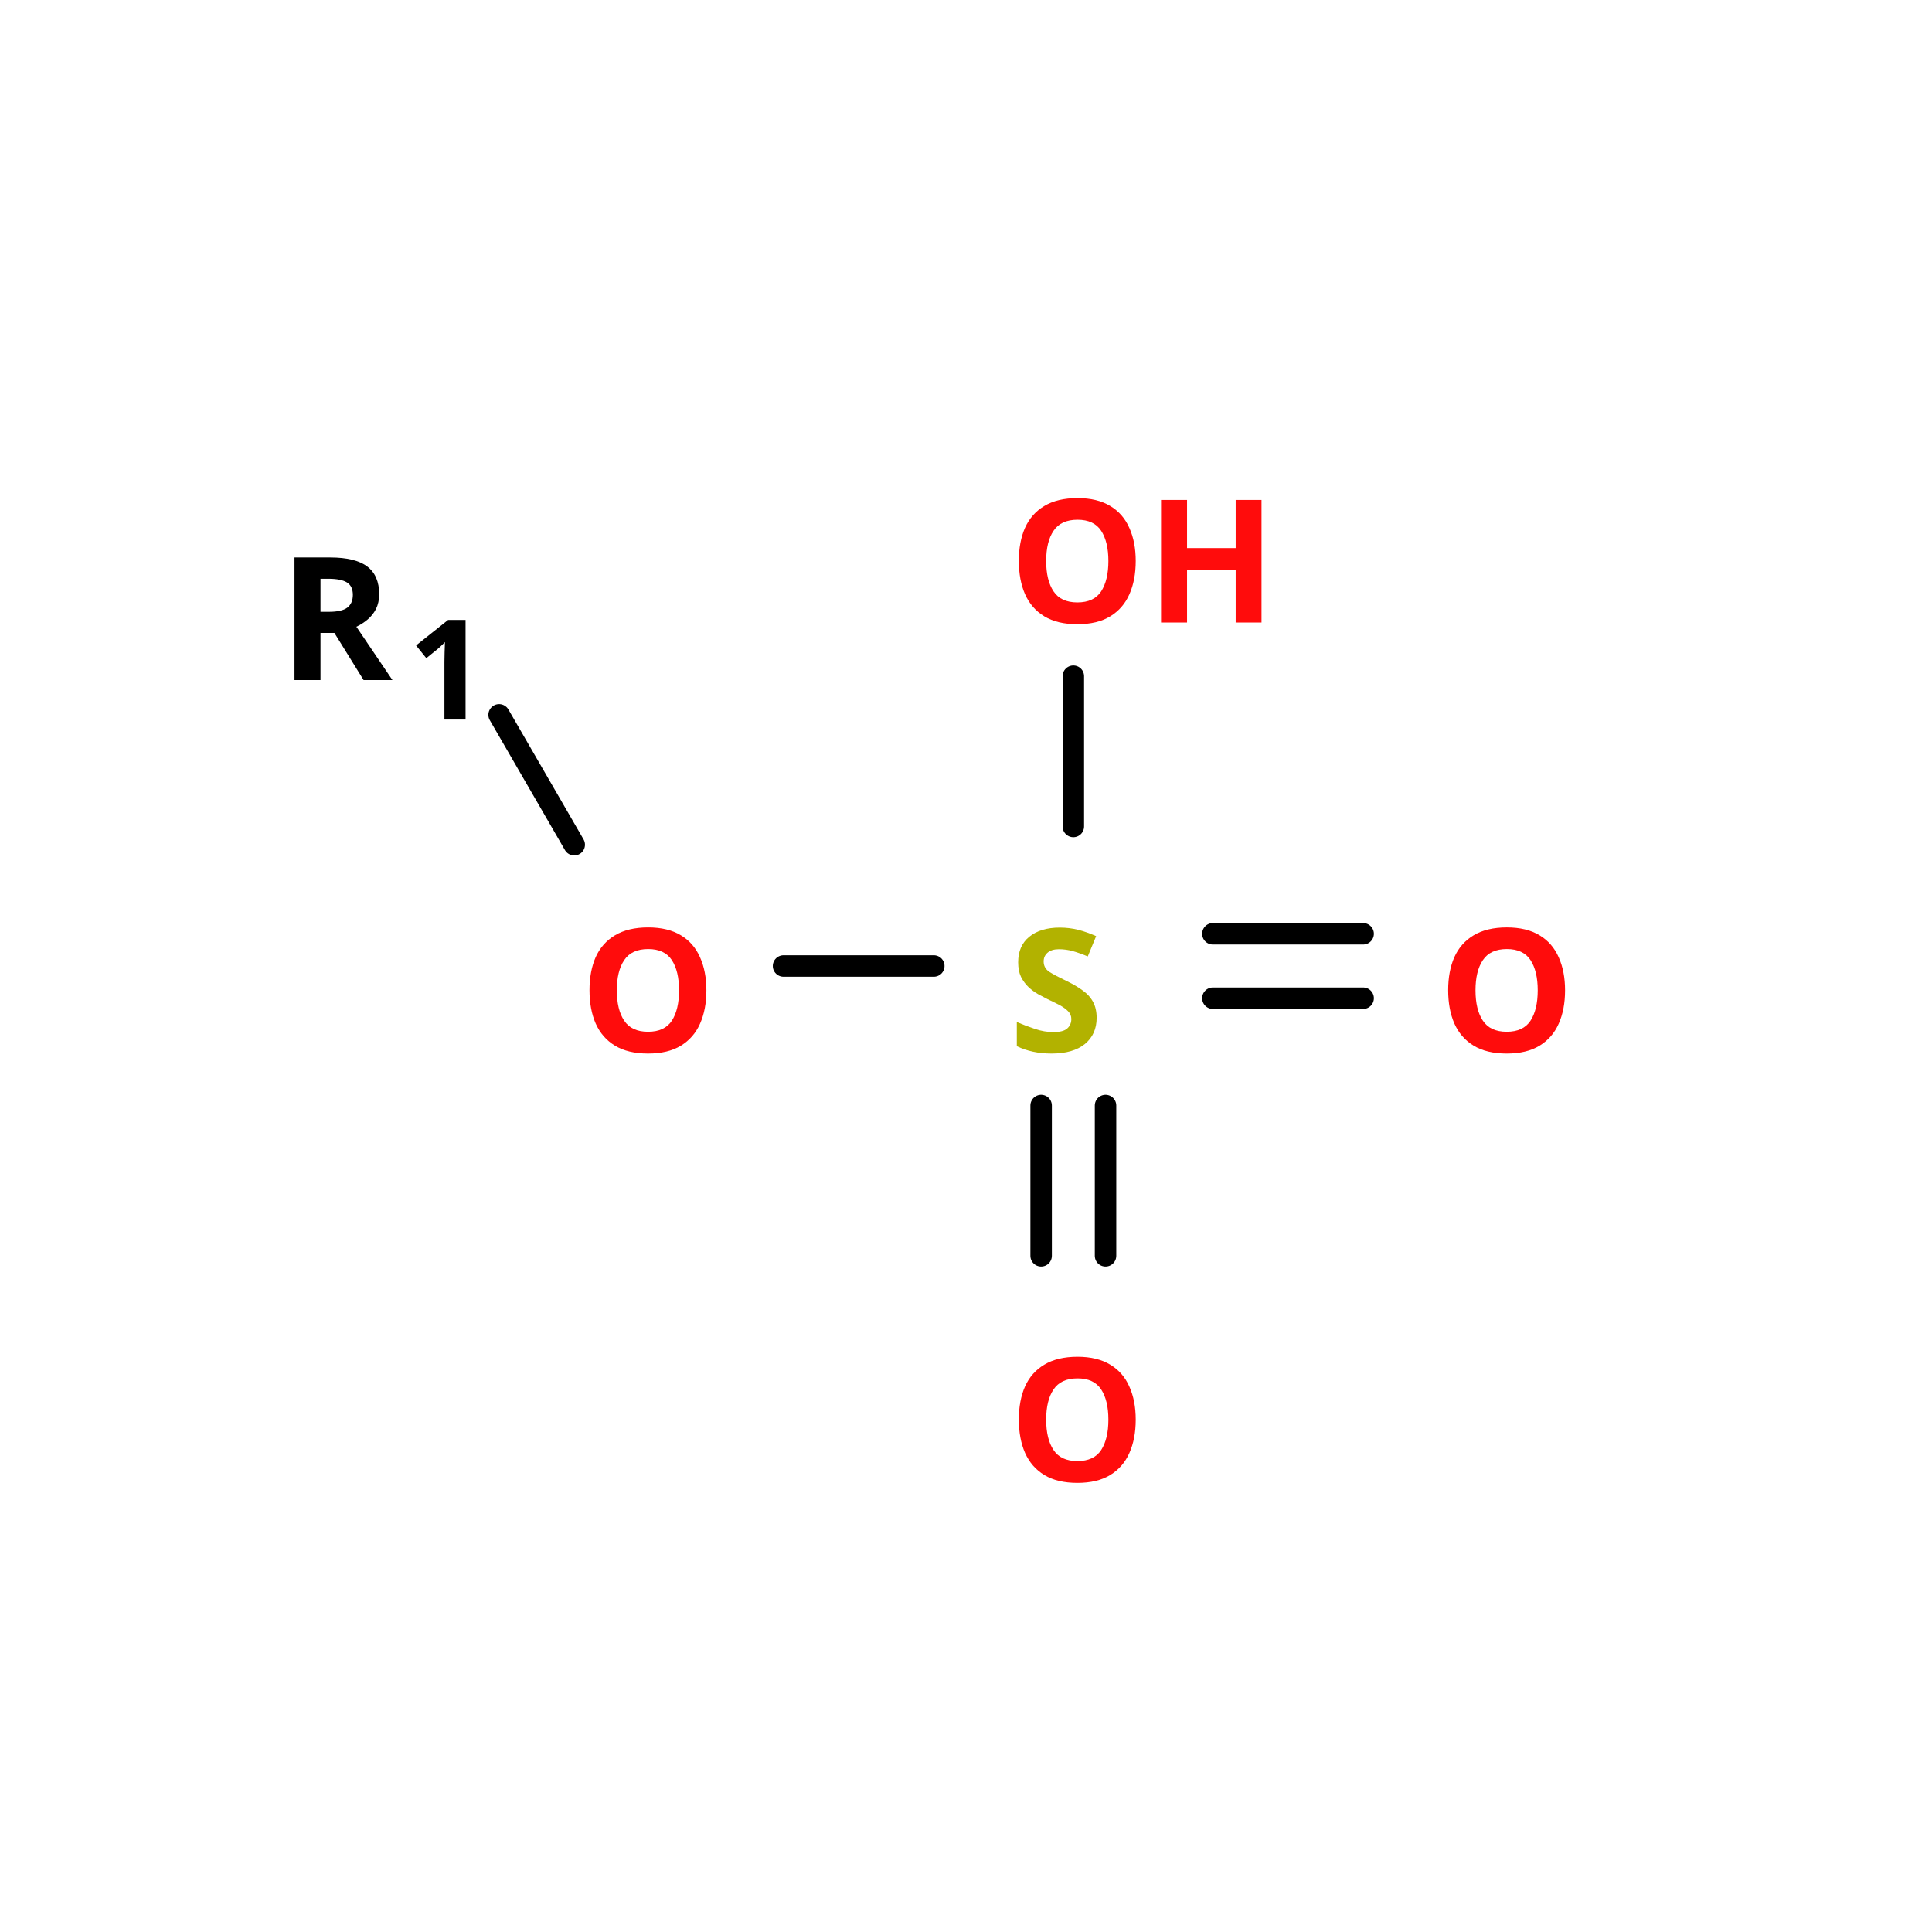
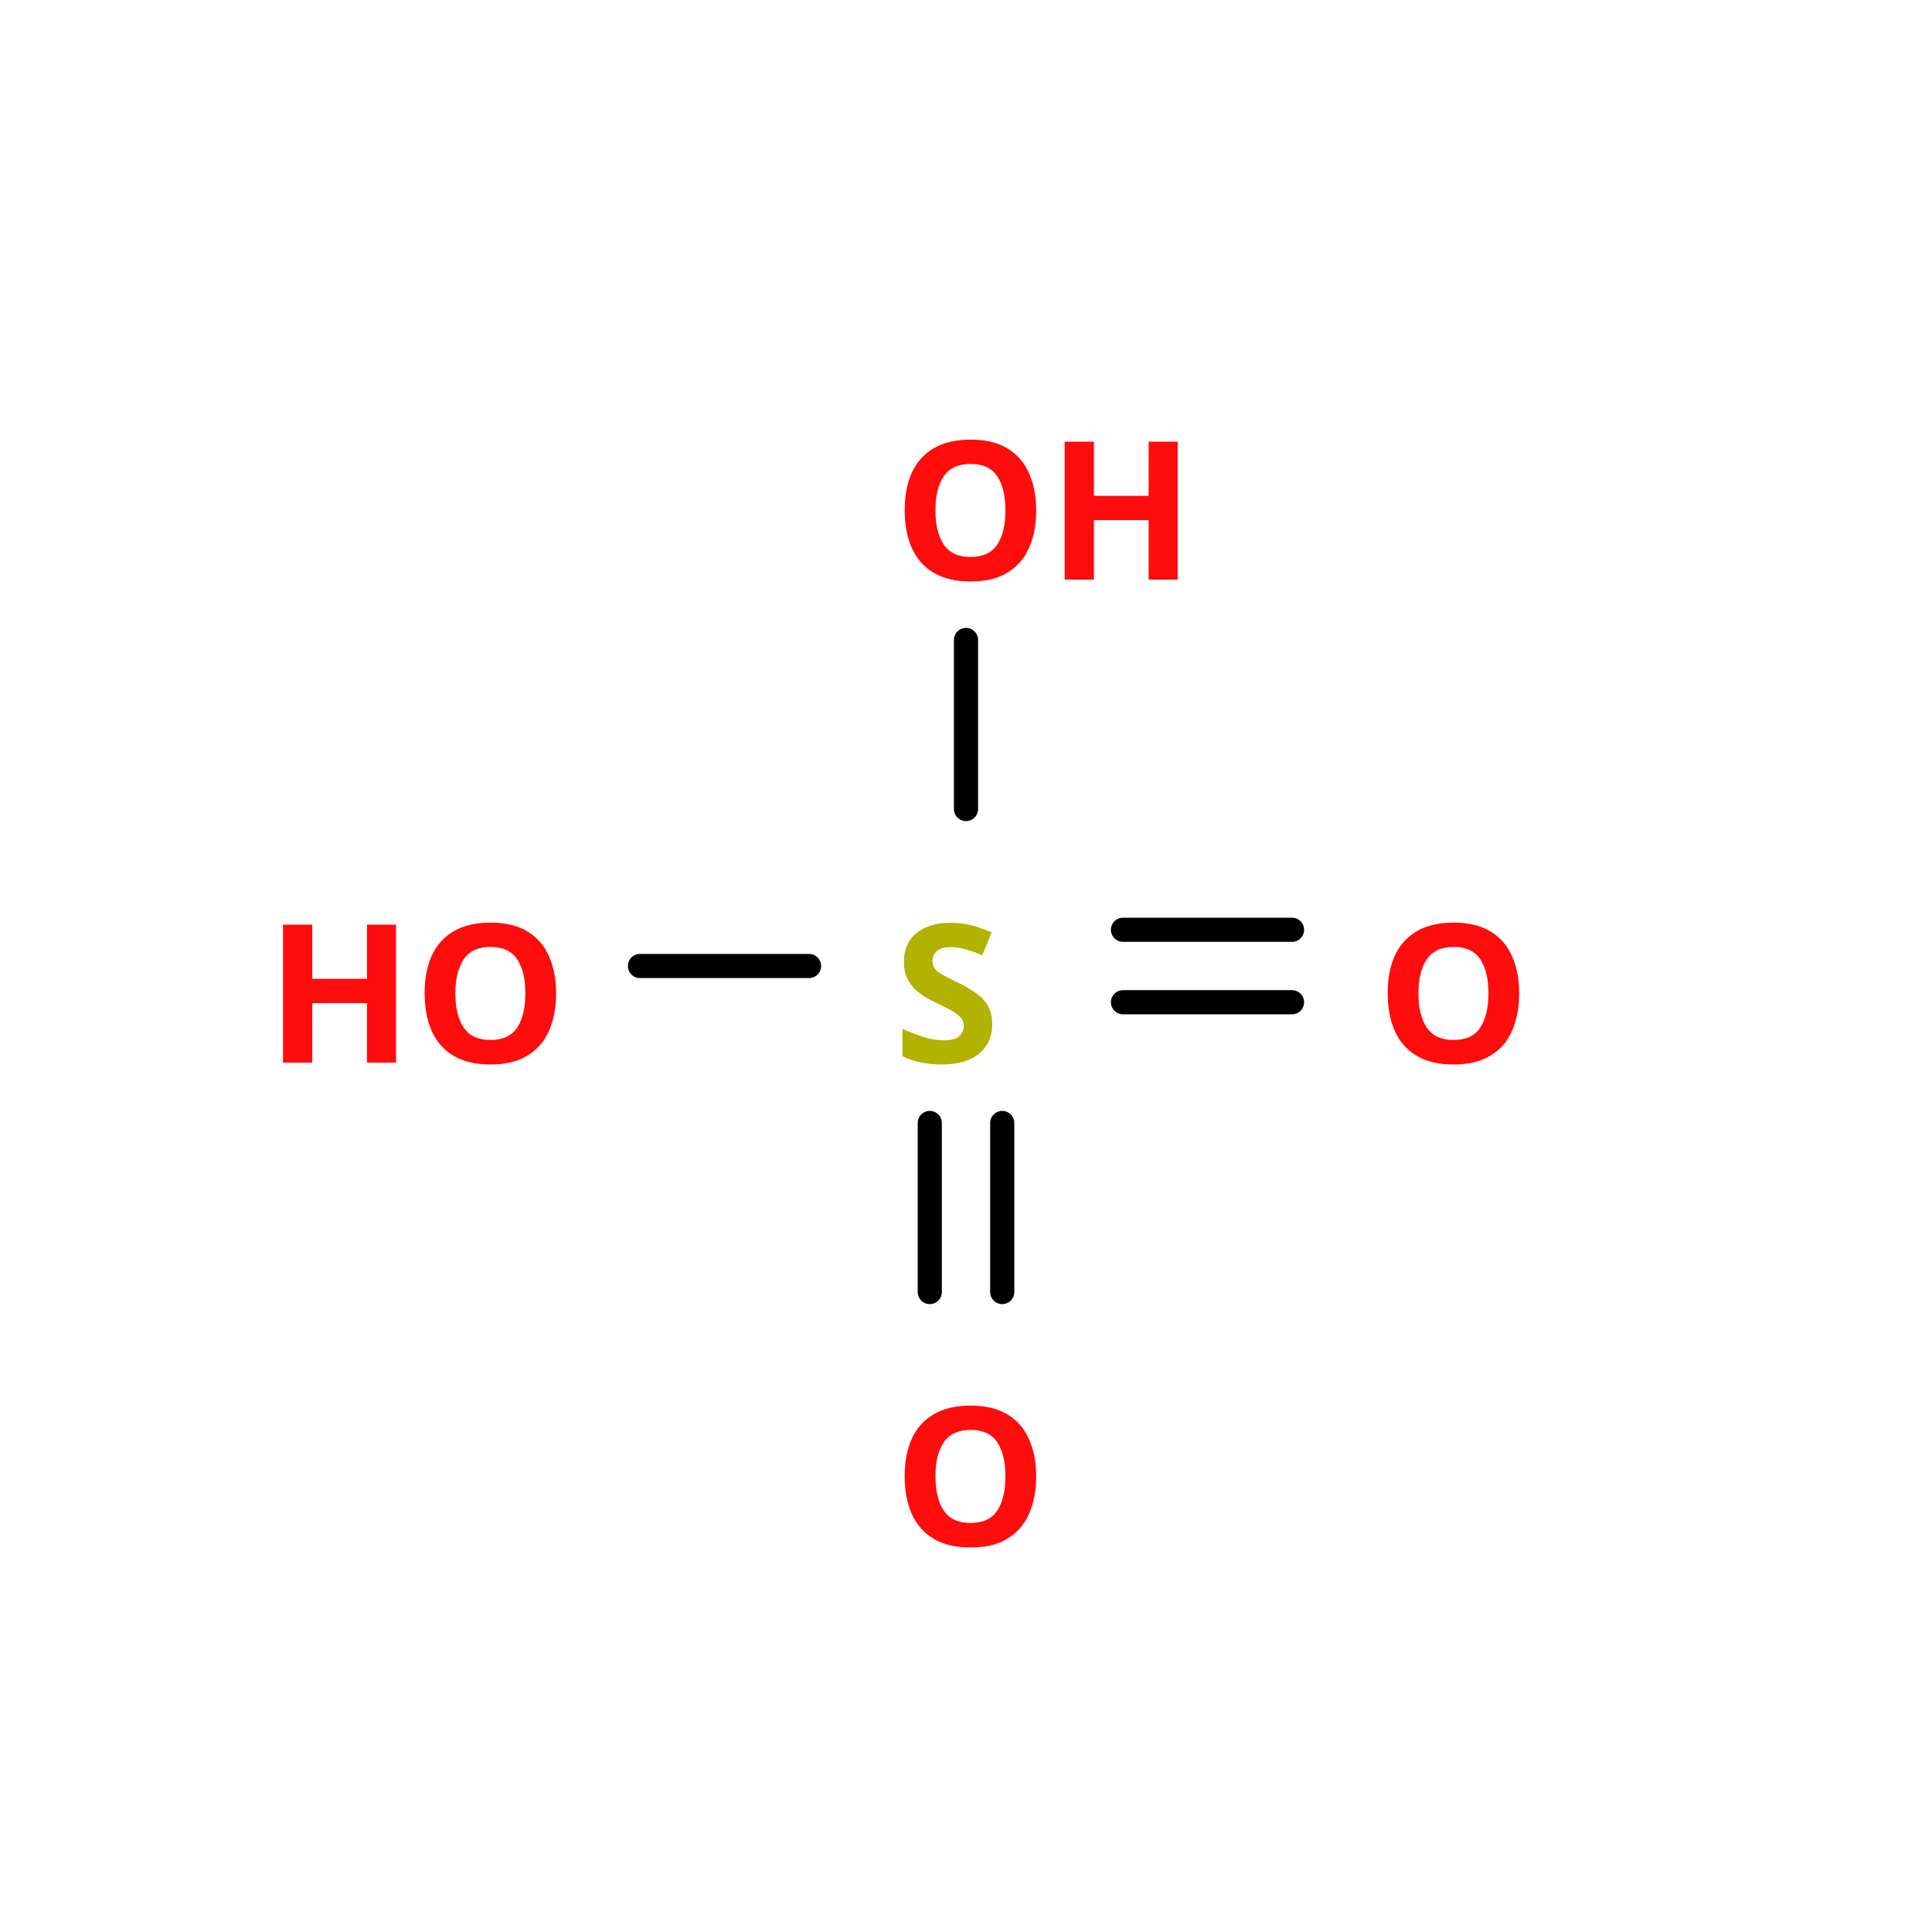
<svg xmlns="http://www.w3.org/2000/svg" version="1.1" id="topsvg" x="0" y="0" width="200px" height="200px" viewBox="0 0 100 100">
  <rect x="0" y="0" width="100" height="100" fill="white" />
  <g transform="translate(0,0)">
-     <svg width="100" height="100" x="0" y="0" viewBox="0 0 180 160" font-family="sans-serif" stroke="rgb(0,0,0)" stroke-width="2" stroke-linecap="round">
-       <line x1="46.5" y1="56.6" x2="53.5" y2="68.7" opacity="1.0" stroke="rgb(0,0,0)" stroke-width="2.0" />
-       <line x1="73.0" y1="80.0" x2="87.0" y2="80.0" opacity="1.0" stroke="rgb(0,0,0)" stroke-width="2.0" />
-       <line x1="103.0" y1="93.0" x2="103.0" y2="107.0" opacity="1.0" stroke="rgb(0,0,0)" stroke-width="2.0" />
-       <line x1="97.0" y1="93.0" x2="97.0" y2="107.0" opacity="1.0" stroke="rgb(0,0,0)" stroke-width="2.0" />
-       <line x1="113.0" y1="77.0" x2="127.0" y2="77.0" opacity="1.0" stroke="rgb(0,0,0)" stroke-width="2.0" />
-       <line x1="113.0" y1="83.0" x2="127.0" y2="83.0" opacity="1.0" stroke="rgb(0,0,0)" stroke-width="2.0" />
-       <line x1="100.0" y1="67.0" x2="100.0" y2="53.0" opacity="1.0" stroke="rgb(0,0,0)" stroke-width="2.0" />
-       <text x="26" y="53.359" fill="rgb(0,0,0)" stroke-width="0" font-weight="bold" font-size="16">R</text>
-       <text x="38" y="57.039" fill="rgb(0,0,0)" stroke-width="0" font-weight="bold" font-size="13">1</text>
-       <text x="54" y="88" fill="rgb(255,12,12)" stroke-width="0" font-weight="bold" font-size="16">O</text>
-       <text x="94" y="88" fill="rgb(178,178,0)" stroke-width="0" font-weight="bold" font-size="16">S</text>
-       <text x="94" y="128" fill="rgb(255,12,12)" stroke-width="0" font-weight="bold" font-size="16">O</text>
-       <text x="134" y="88" fill="rgb(255,12,12)" stroke-width="0" font-weight="bold" font-size="16">O</text>
-       <text x="94" y="48" fill="rgb(255,12,12)" stroke-width="0" font-weight="bold" font-size="16">OH</text>
+     <svg width="100" height="100" x="0" y="0" viewBox="0 0 160 160" font-family="sans-serif" stroke="rgb(0,0,0)" stroke-width="2" stroke-linecap="round">
+       <line x1="77.0" y1="107.0" x2="77.0" y2="93.0" opacity="1.0" stroke="rgb(0,0,0)" stroke-width="2.0" />
+       <line x1="83.0" y1="107.0" x2="83.0" y2="93.0" opacity="1.0" stroke="rgb(0,0,0)" stroke-width="2.0" />
+       <line x1="93.0" y1="77.0" x2="107.0" y2="77.0" opacity="1.0" stroke="rgb(0,0,0)" stroke-width="2.0" />
+       <line x1="93.0" y1="83.0" x2="107.0" y2="83.0" opacity="1.0" stroke="rgb(0,0,0)" stroke-width="2.0" />
+       <line x1="80.0" y1="67.0" x2="80.0" y2="53.0" opacity="1.0" stroke="rgb(0,0,0)" stroke-width="2.0" />
+       <line x1="67.0" y1="80.0" x2="53.0" y2="80.0" opacity="1.0" stroke="rgb(0,0,0)" stroke-width="2.0" />
+       <text x="74" y="128" fill="rgb(255,12,12)" stroke-width="0" font-weight="bold" font-size="16">O</text>
+       <text x="74" y="88" fill="rgb(178,178,0)" stroke-width="0" font-weight="bold" font-size="16">S</text>
+       <text x="114" y="88" fill="rgb(255,12,12)" stroke-width="0" font-weight="bold" font-size="16">O</text>
+       <text x="74" y="48" fill="rgb(255,12,12)" stroke-width="0" font-weight="bold" font-size="16">OH</text>
+       <text x="22" y="88" fill="rgb(255,12,12)" stroke-width="0" font-weight="bold" font-size="16">HO</text>
    </svg>
  </g>
  <text font-size="18" fill="black" font-family="sans-serif" x="10" y="20" />
</svg>
